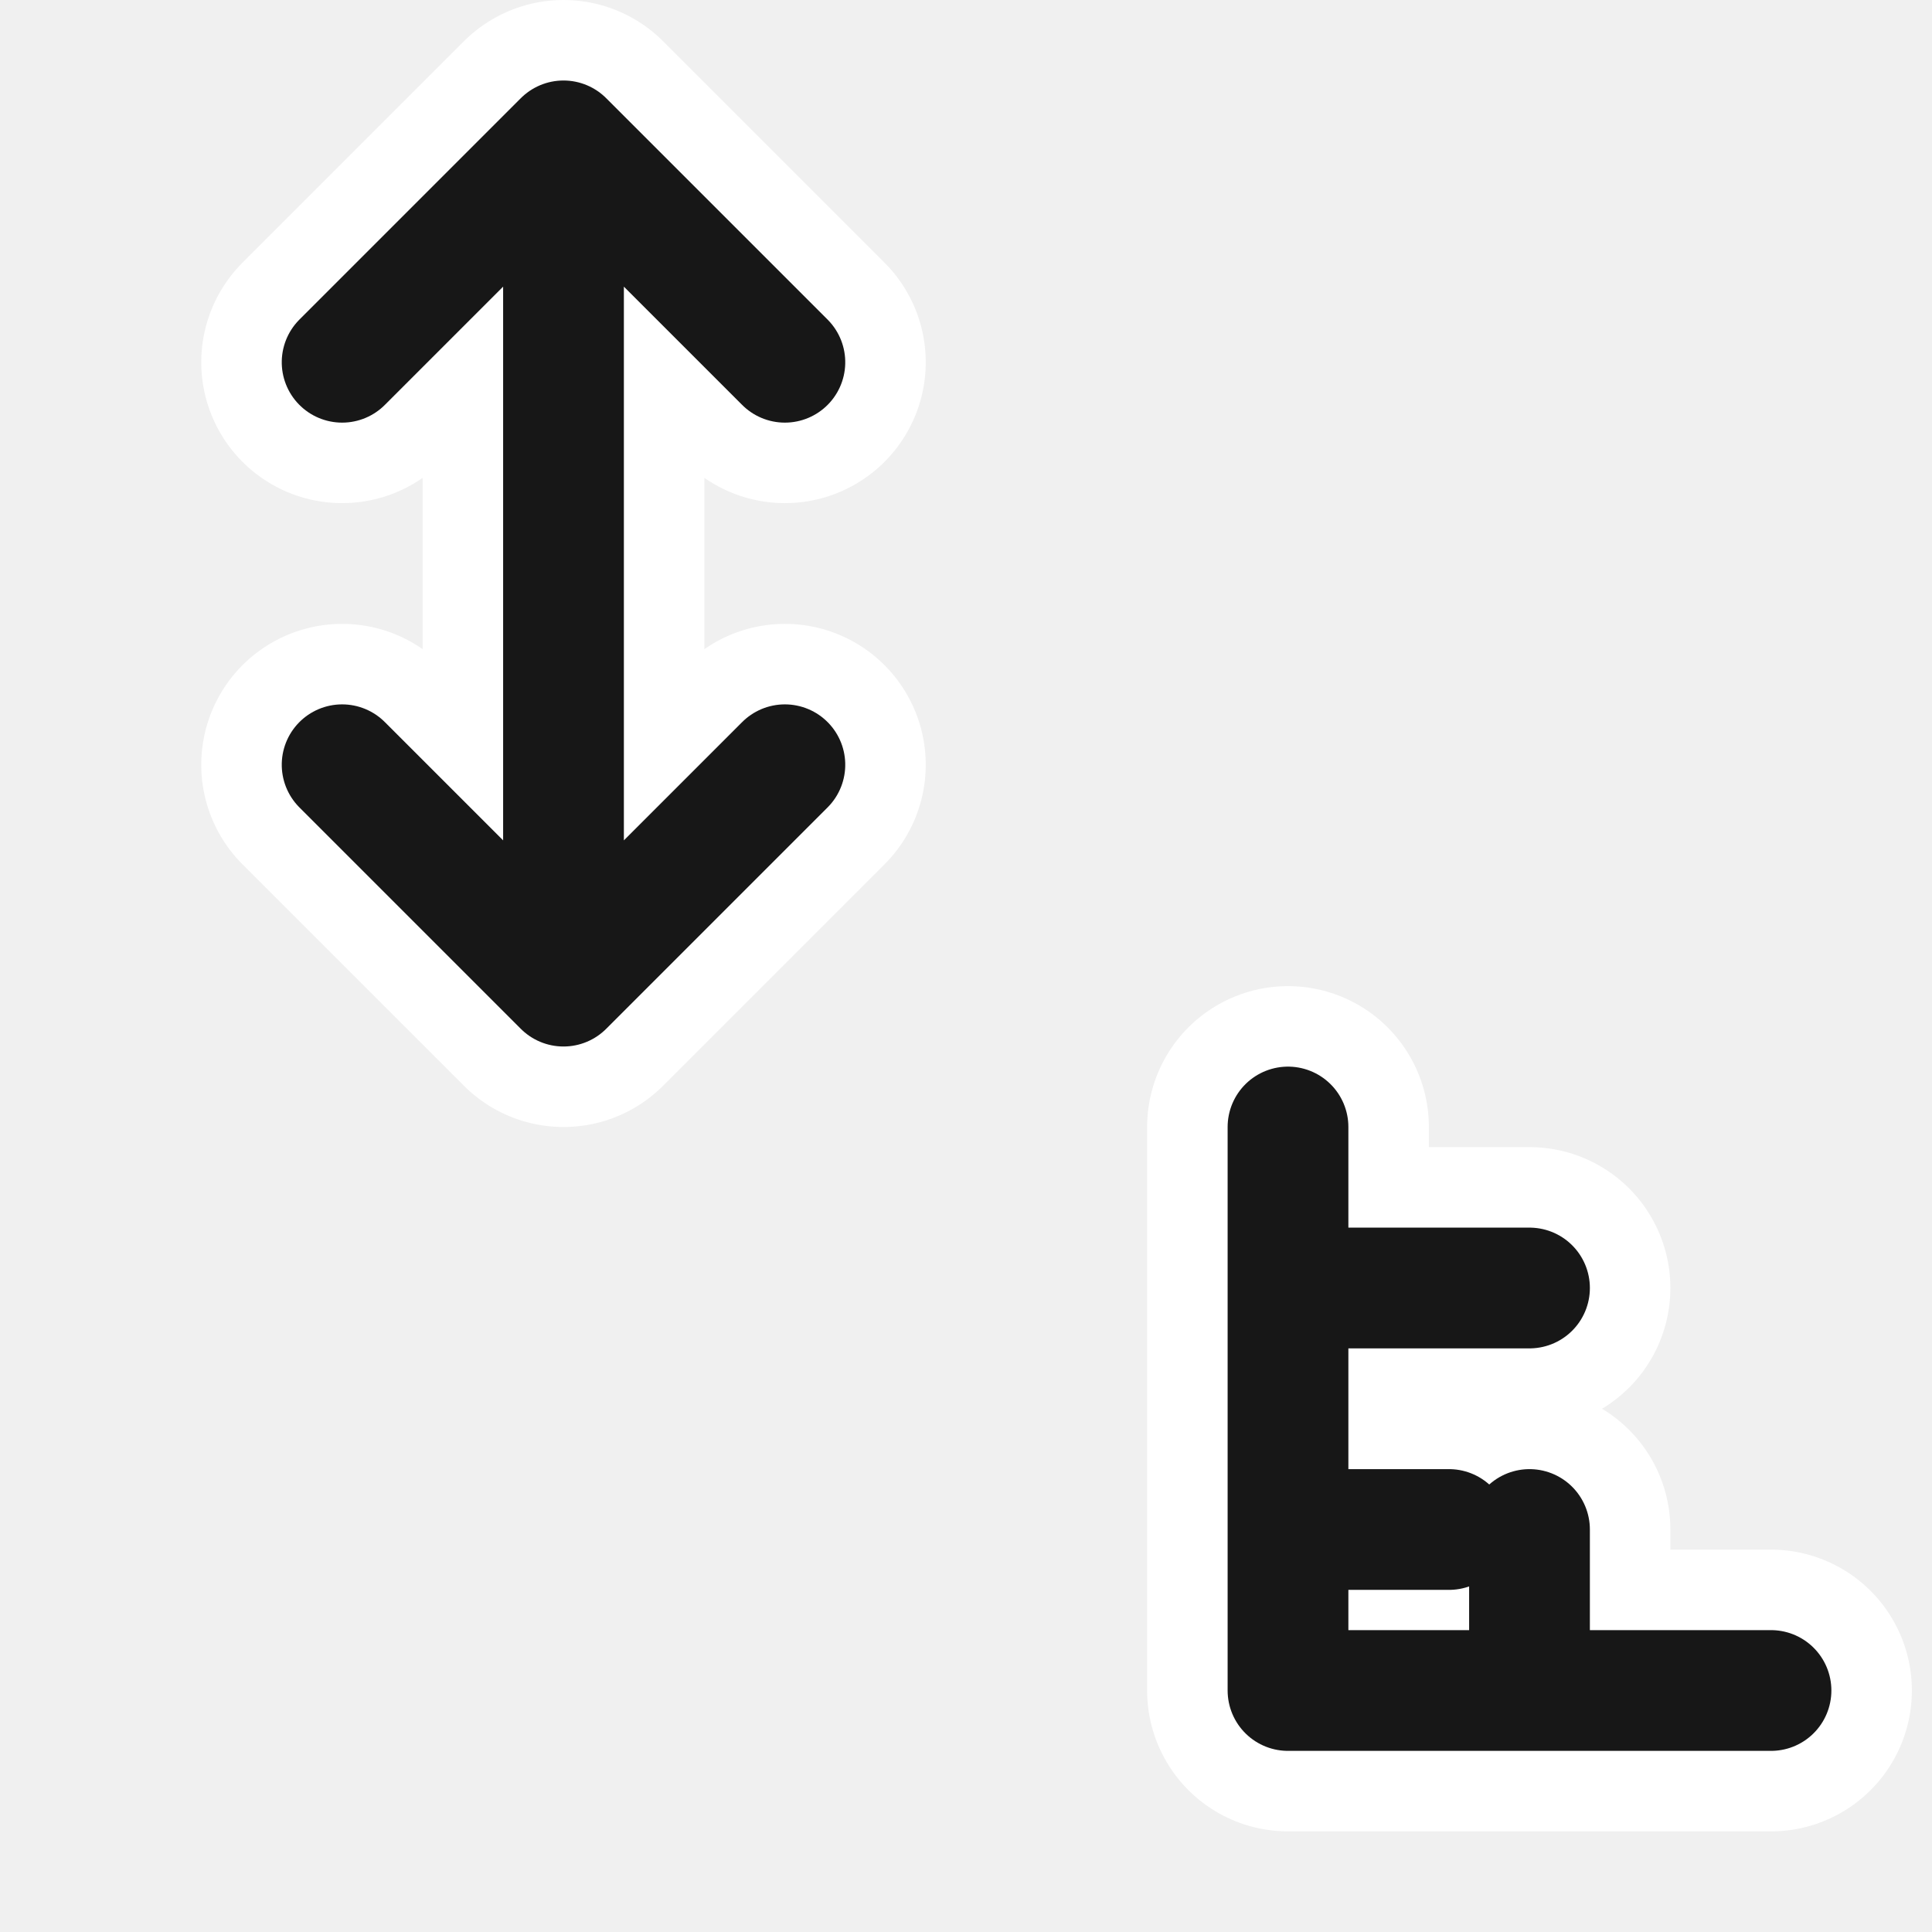
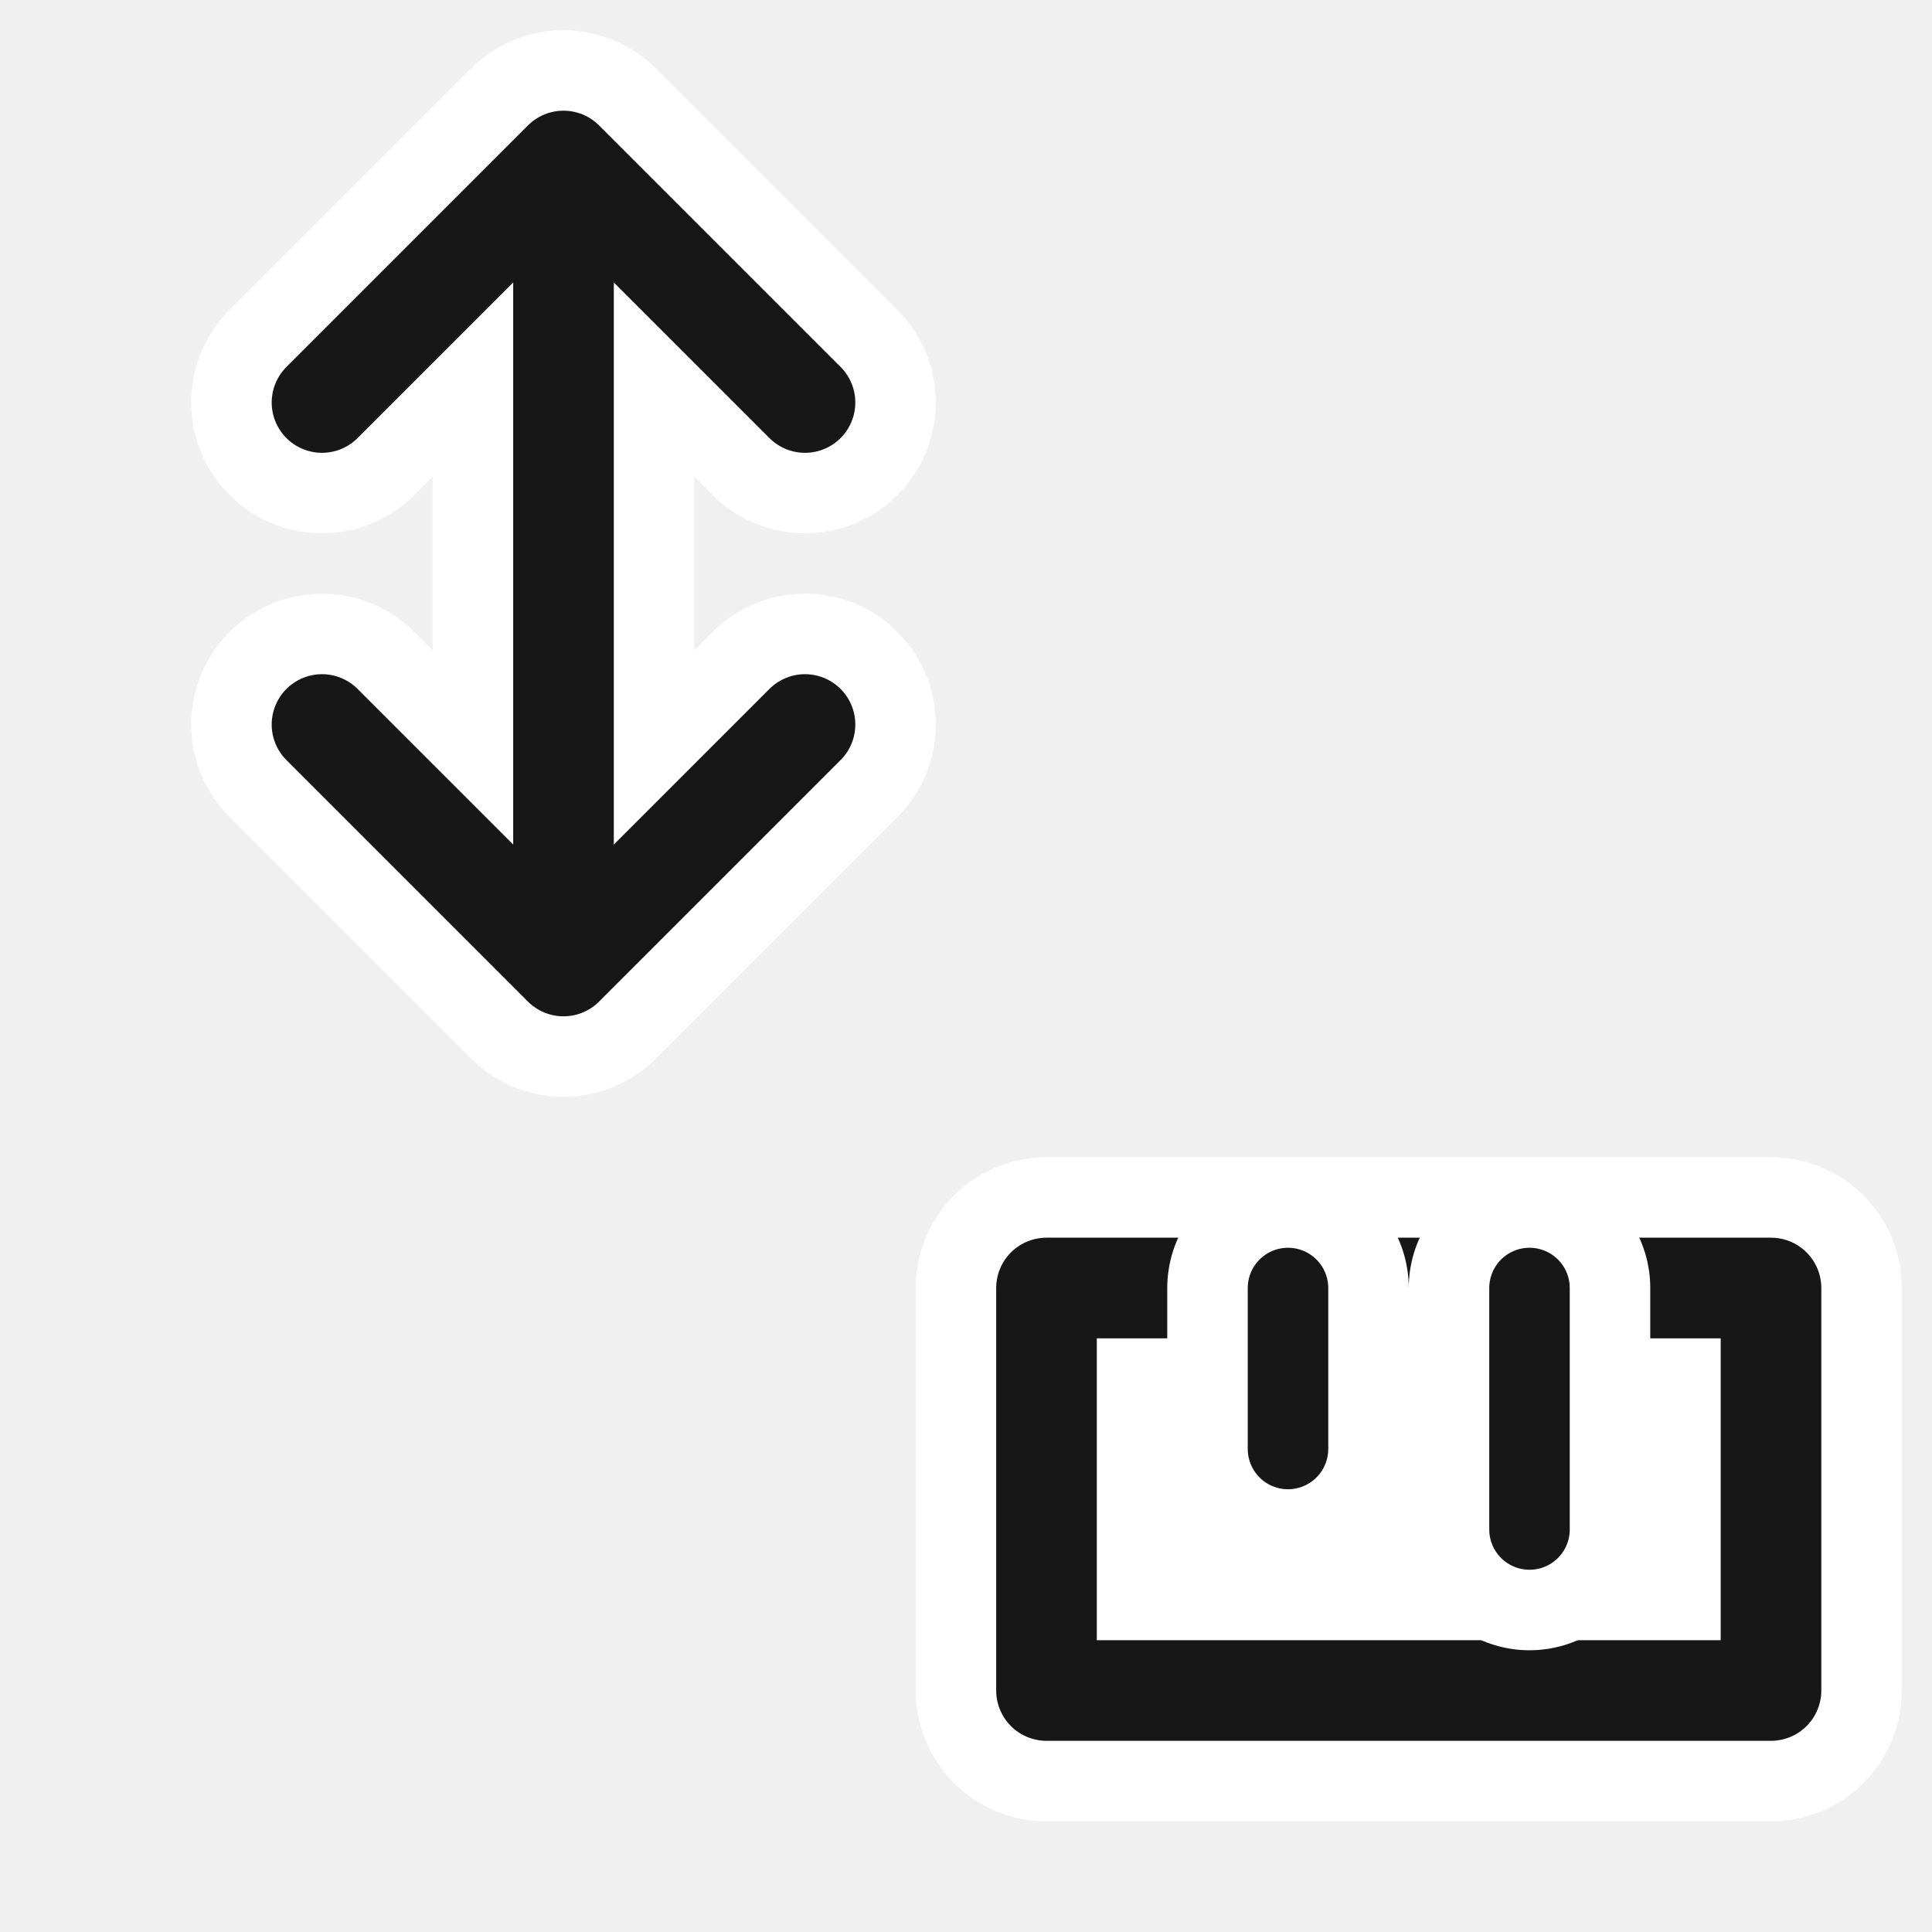
<svg xmlns="http://www.w3.org/2000/svg" width="24" height="24" viewBox="0 0 24 24">
  <g transform="rotate(90 7 7)">
-     <path d="M1.75 7h10.5M4.5 4.25 1.75 7l2.75 2.75m5-5.5L12.25 7 9.5 9.75" fill="none" stroke="white" stroke-width="3.5" stroke-linecap="round" stroke-linejoin="round" />
-     <path d="M1.75 7h10.5M4.5 4.25 1.75 7l2.75 2.75m5-5.5L12.25 7 9.5 9.75" fill="none" stroke="#171717" stroke-width="1.5" stroke-linecap="round" stroke-linejoin="round" />
+     <path d="M2 7h10M5 4 2 7l3 3M9 4l3 3-3 3" fill="none" stroke="white" stroke-width="3.25" stroke-linecap="round" stroke-linejoin="round" />
+     <path d="M2 7h10M5 4 2 7l3 3M9 4l3 3-3 3" fill="none" stroke="#171717" stroke-width="1.25" stroke-linecap="round" stroke-linejoin="round" />
  </g>
-   <path d="M16 14v7h6m-6-5h3m-3 3h2m1 2v-2" fill="none" stroke="white" stroke-width="3.5" stroke-linecap="round" stroke-linejoin="round" />
-   <path d="M16 14v7h6m-6-5h3m-3 3h2m1 2v-2" fill="none" stroke="#171717" stroke-width="1.5" stroke-linecap="round" stroke-linejoin="round" />
+   <path d="M13 16h9v5h-9Z" fill="white" stroke="white" stroke-width="3.25" stroke-linecap="round" stroke-linejoin="round" />
+   <path d="M13 16h9v5h-9Z" fill="white" stroke="#171717" stroke-width="1.25" stroke-linecap="round" stroke-linejoin="round" />
+   <path d="M16 16v2M19 16v3" fill="none" stroke="white" stroke-width="3" stroke-linecap="round" stroke-linejoin="round" />
+   <path d="M16 16v2M19 16v3" fill="none" stroke="#171717" stroke-width="1" stroke-linecap="round" stroke-linejoin="round" />
</svg>
